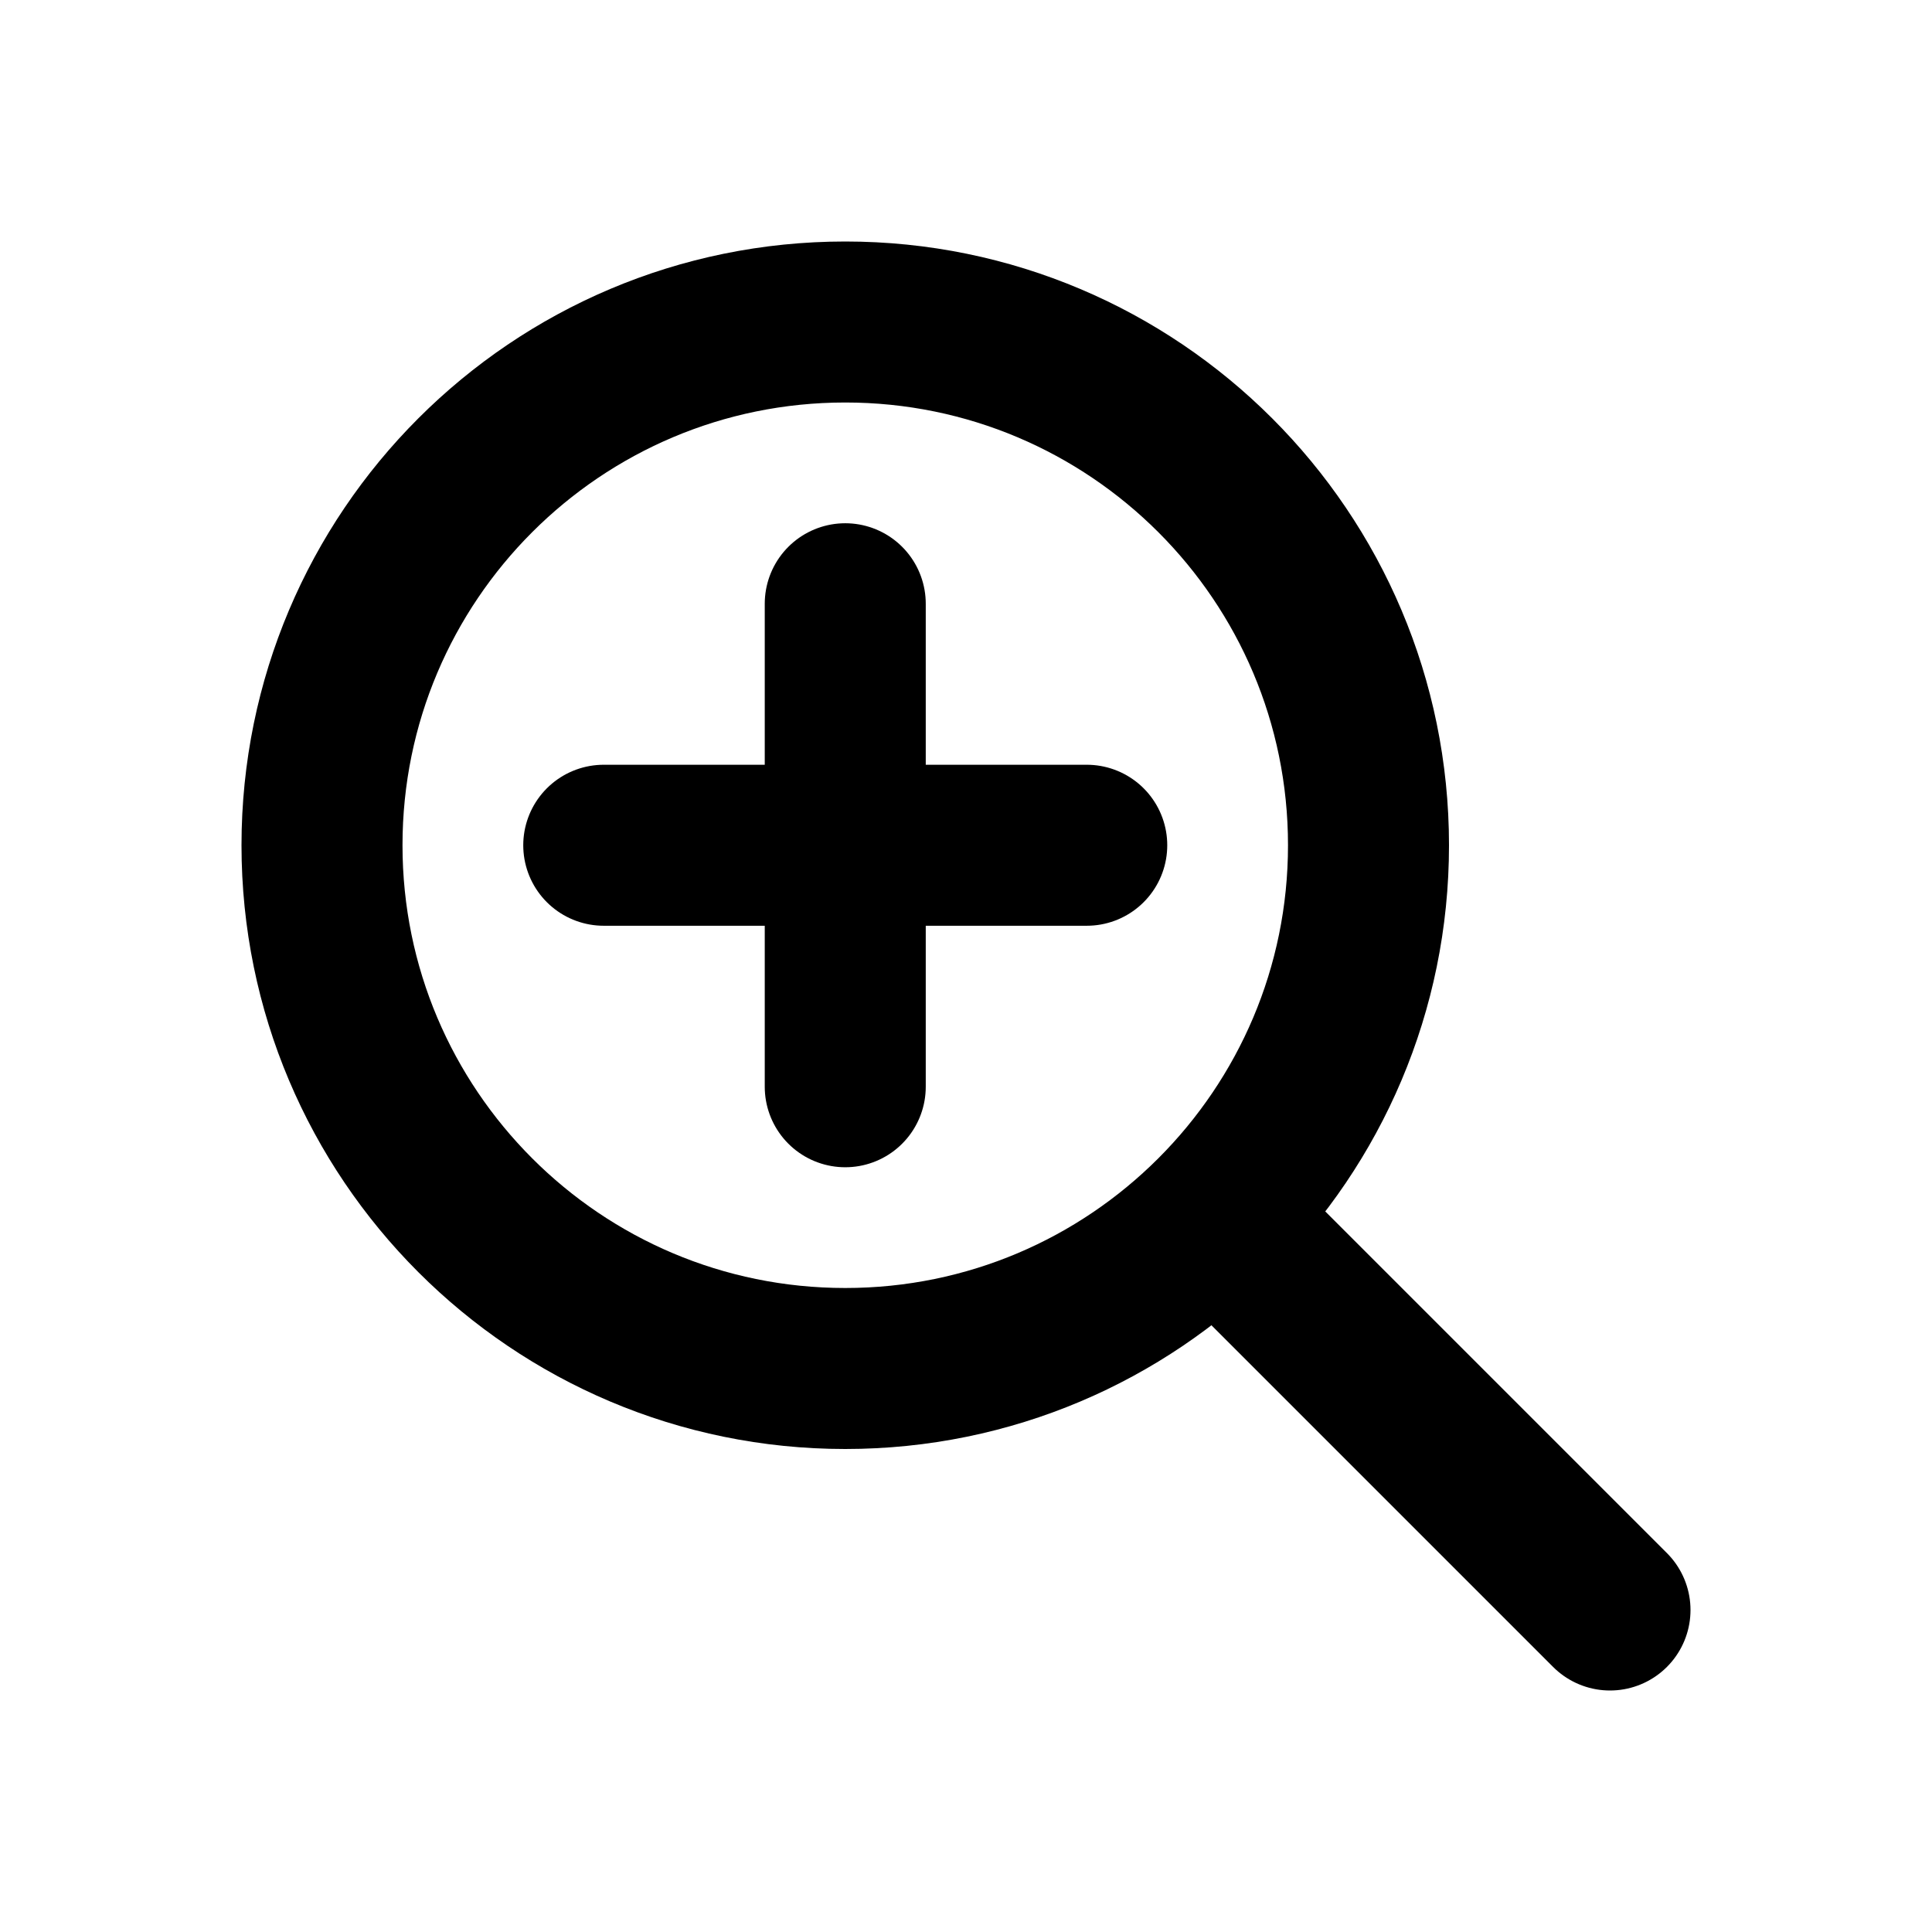
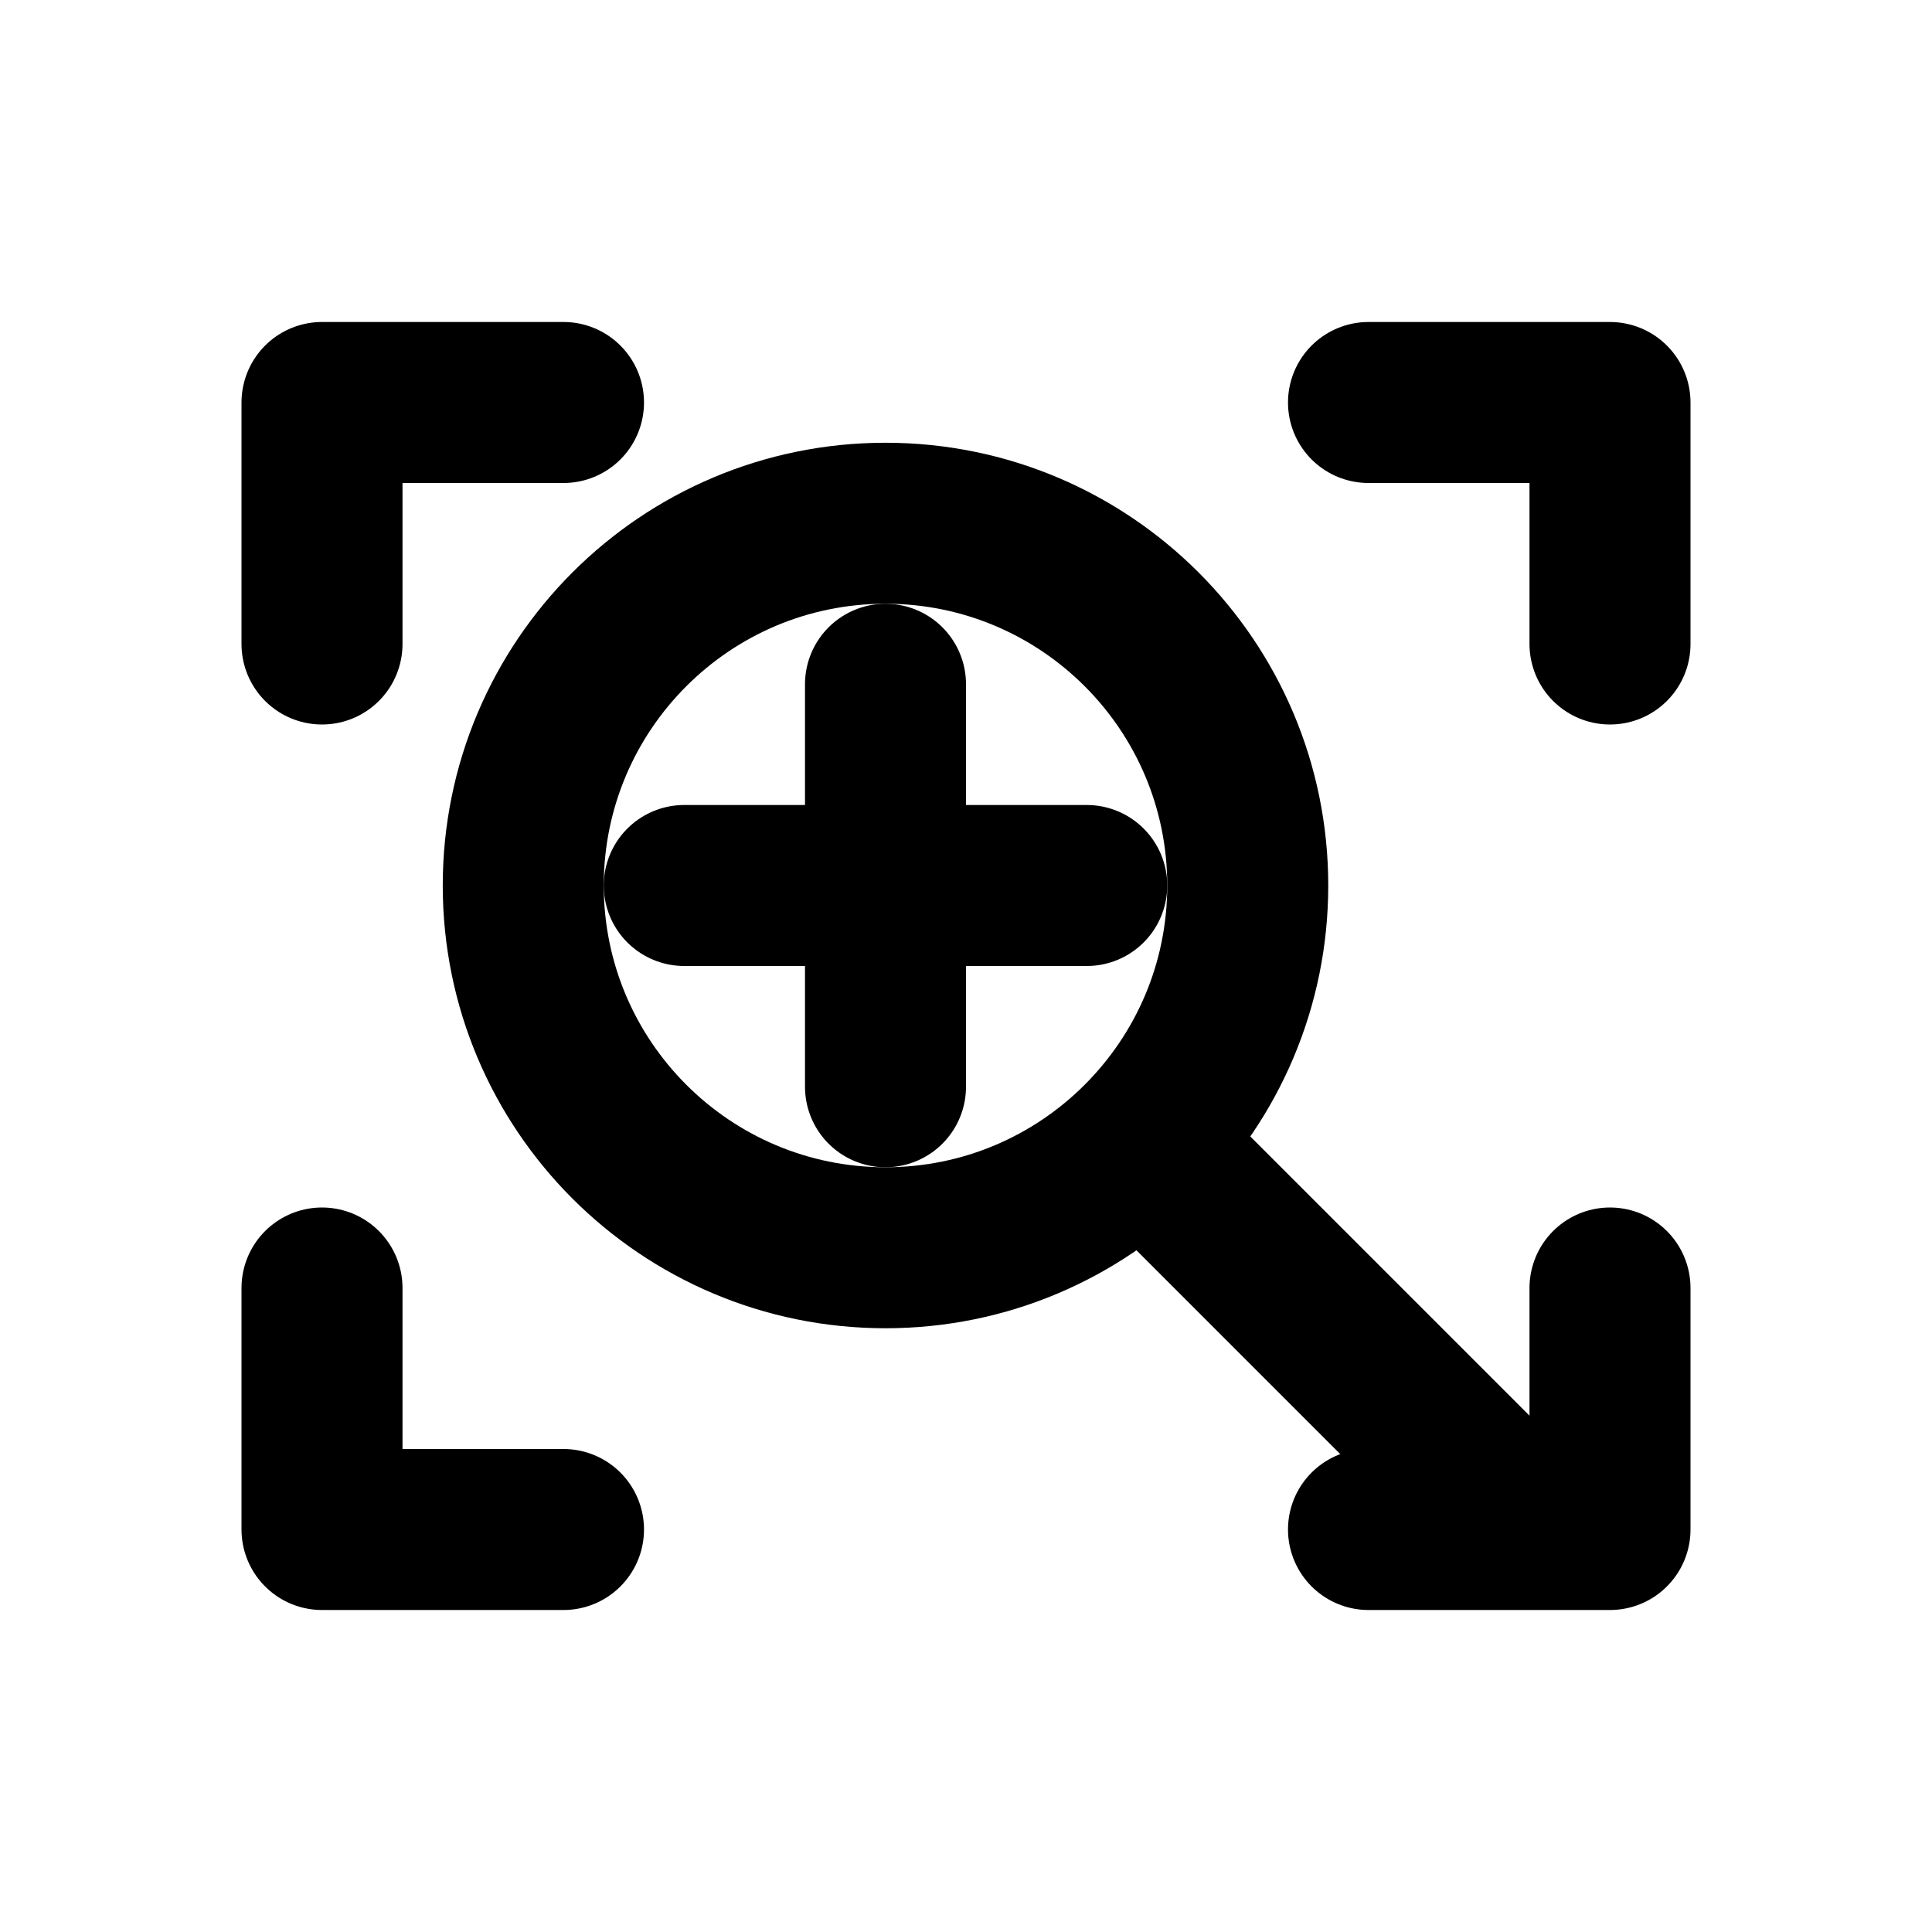
<svg xmlns="http://www.w3.org/2000/svg" viewBox="0 0 24 24" fill="none" stroke="currentColor" stroke-width="2" stroke-linecap="round" stroke-linejoin="round">
-   <circle cx="10.5" cy="10.5" r="6.5" />
-   <line x1="10.5" y1="7.5" x2="10.5" y2="13.5" />
-   <line x1="7.5" y1="10.5" x2="13.5" y2="10.5" />
-   <line x1="15.5" y1="15.5" x2="20" y2="20" />
+   <path d="M4 8V5h3M20 8V5h-3M4 16v3h3M20 16v3h-3" />
+   <circle cx="11" cy="11" r="4.5" />
+   <path d="m14.5 14.5 4 4M11 8.5v5M8.5 11h5" />
</svg>
